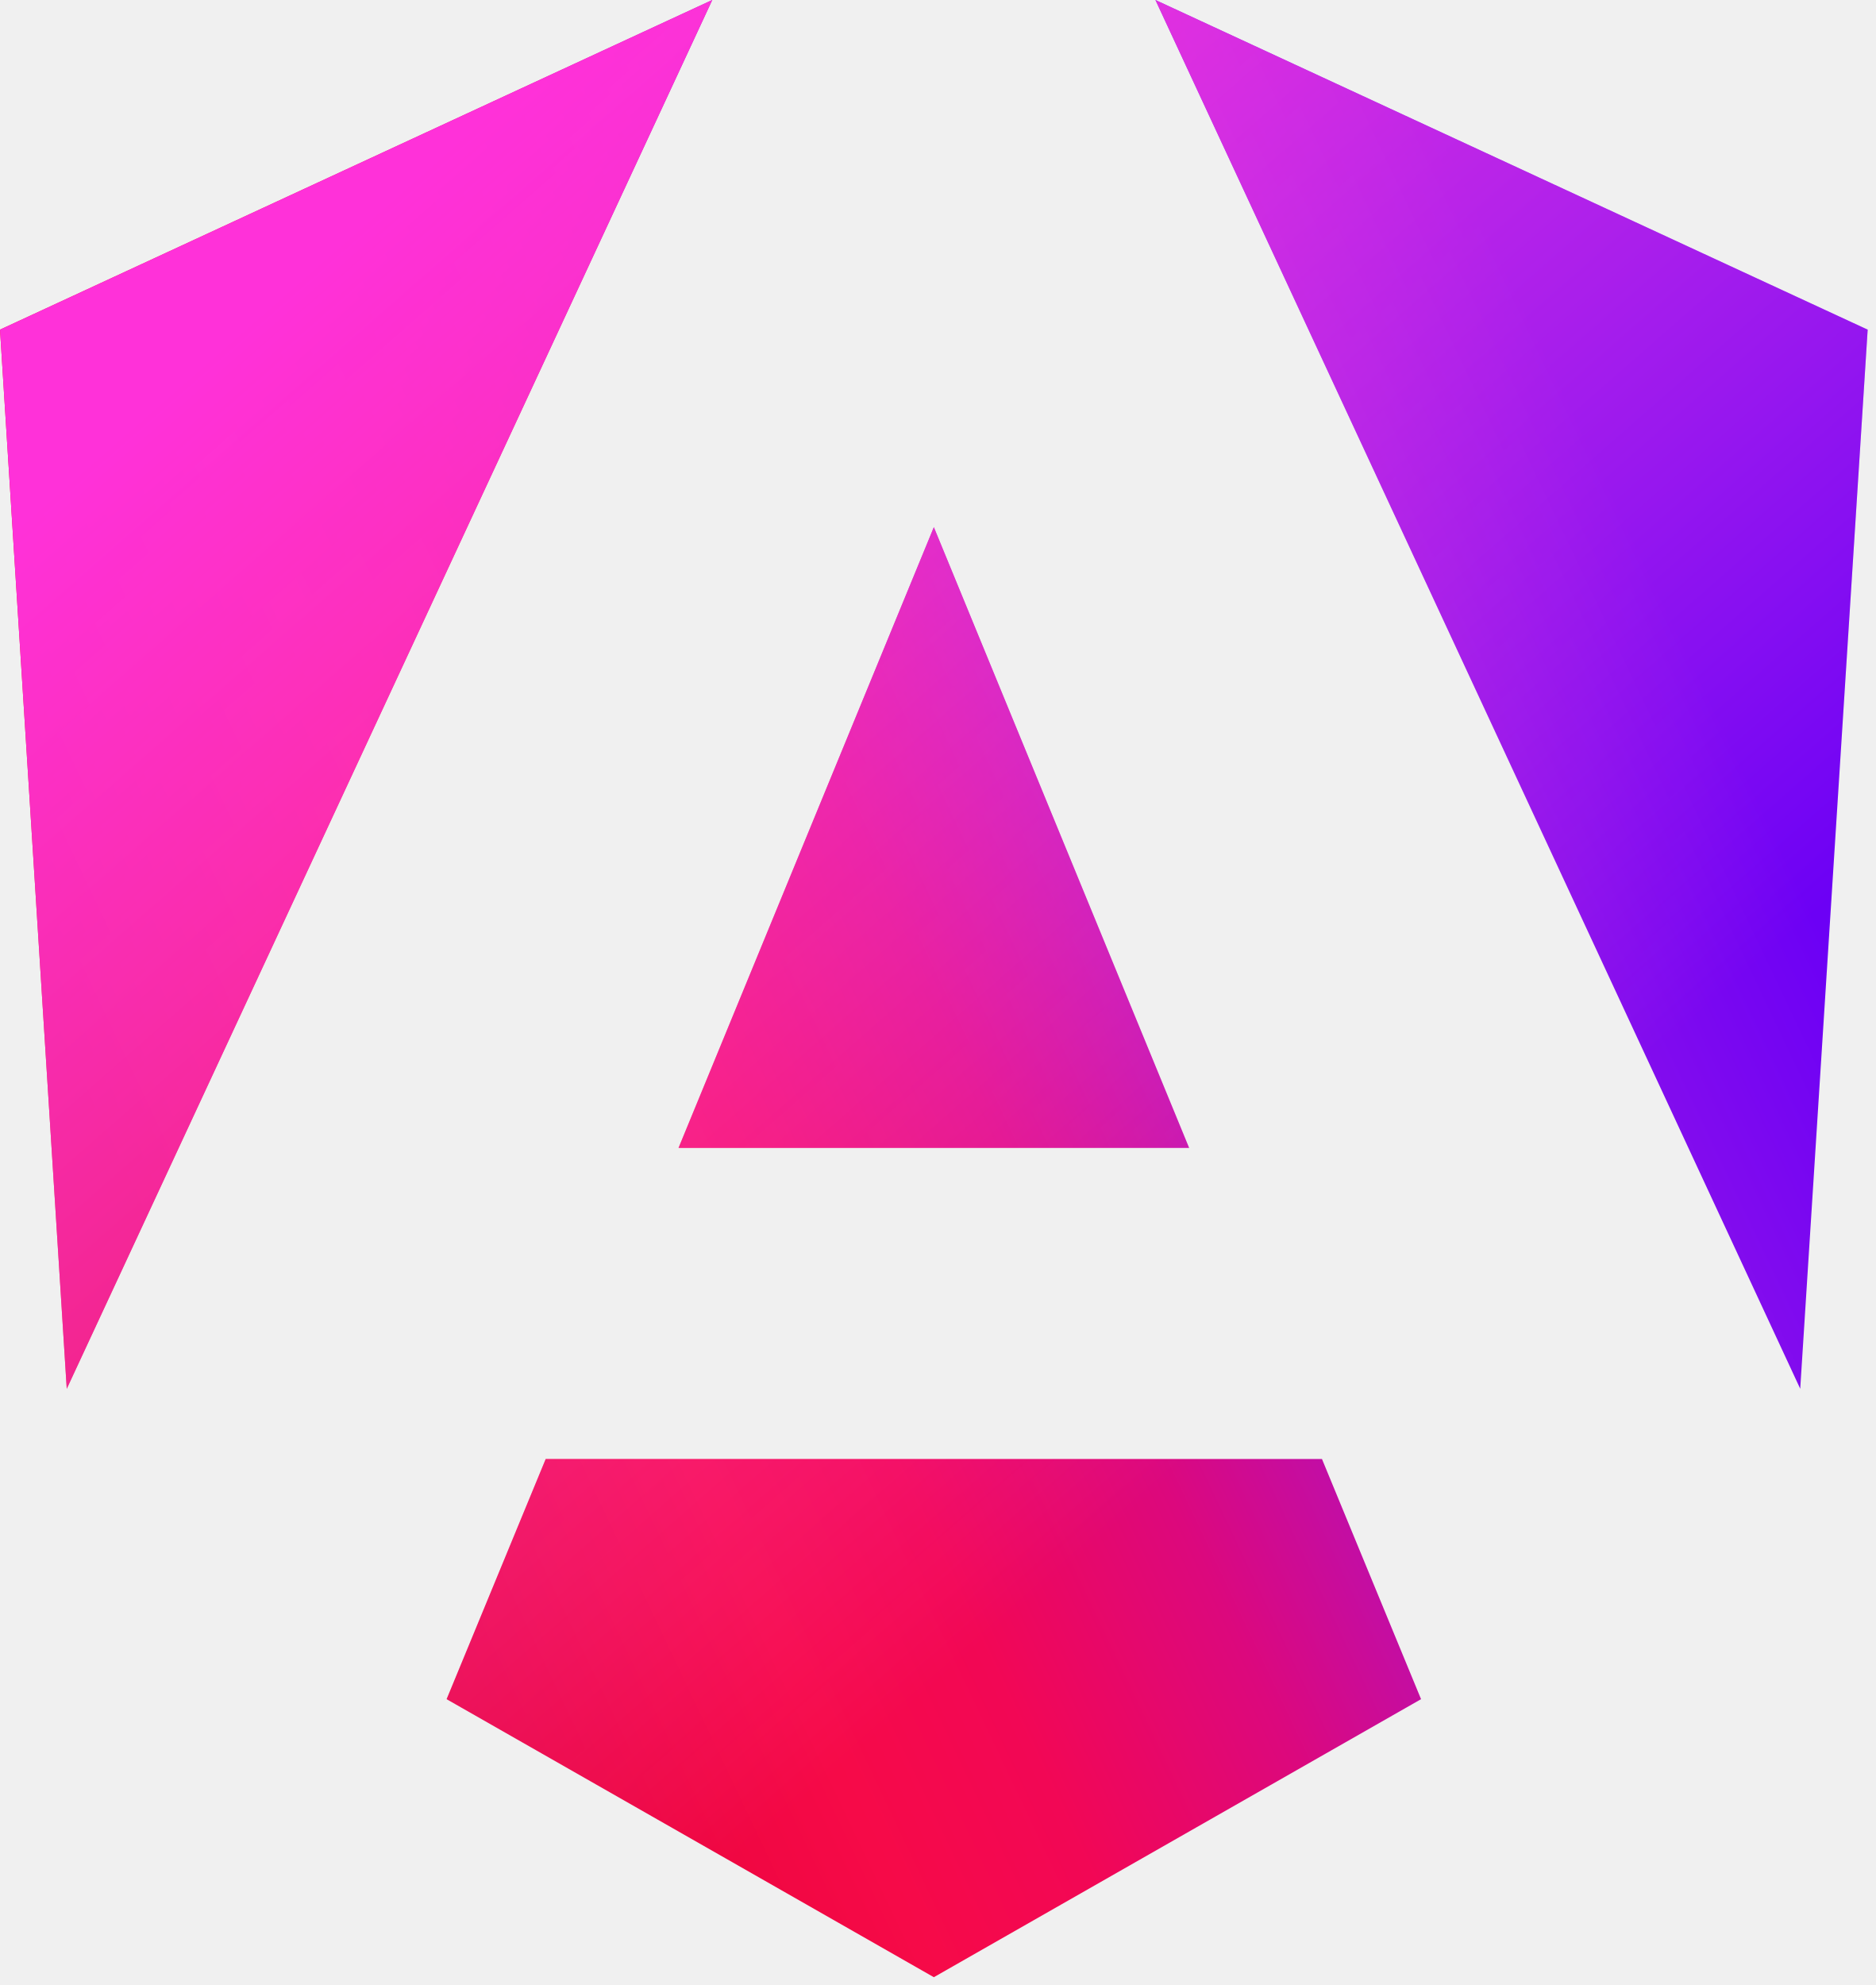
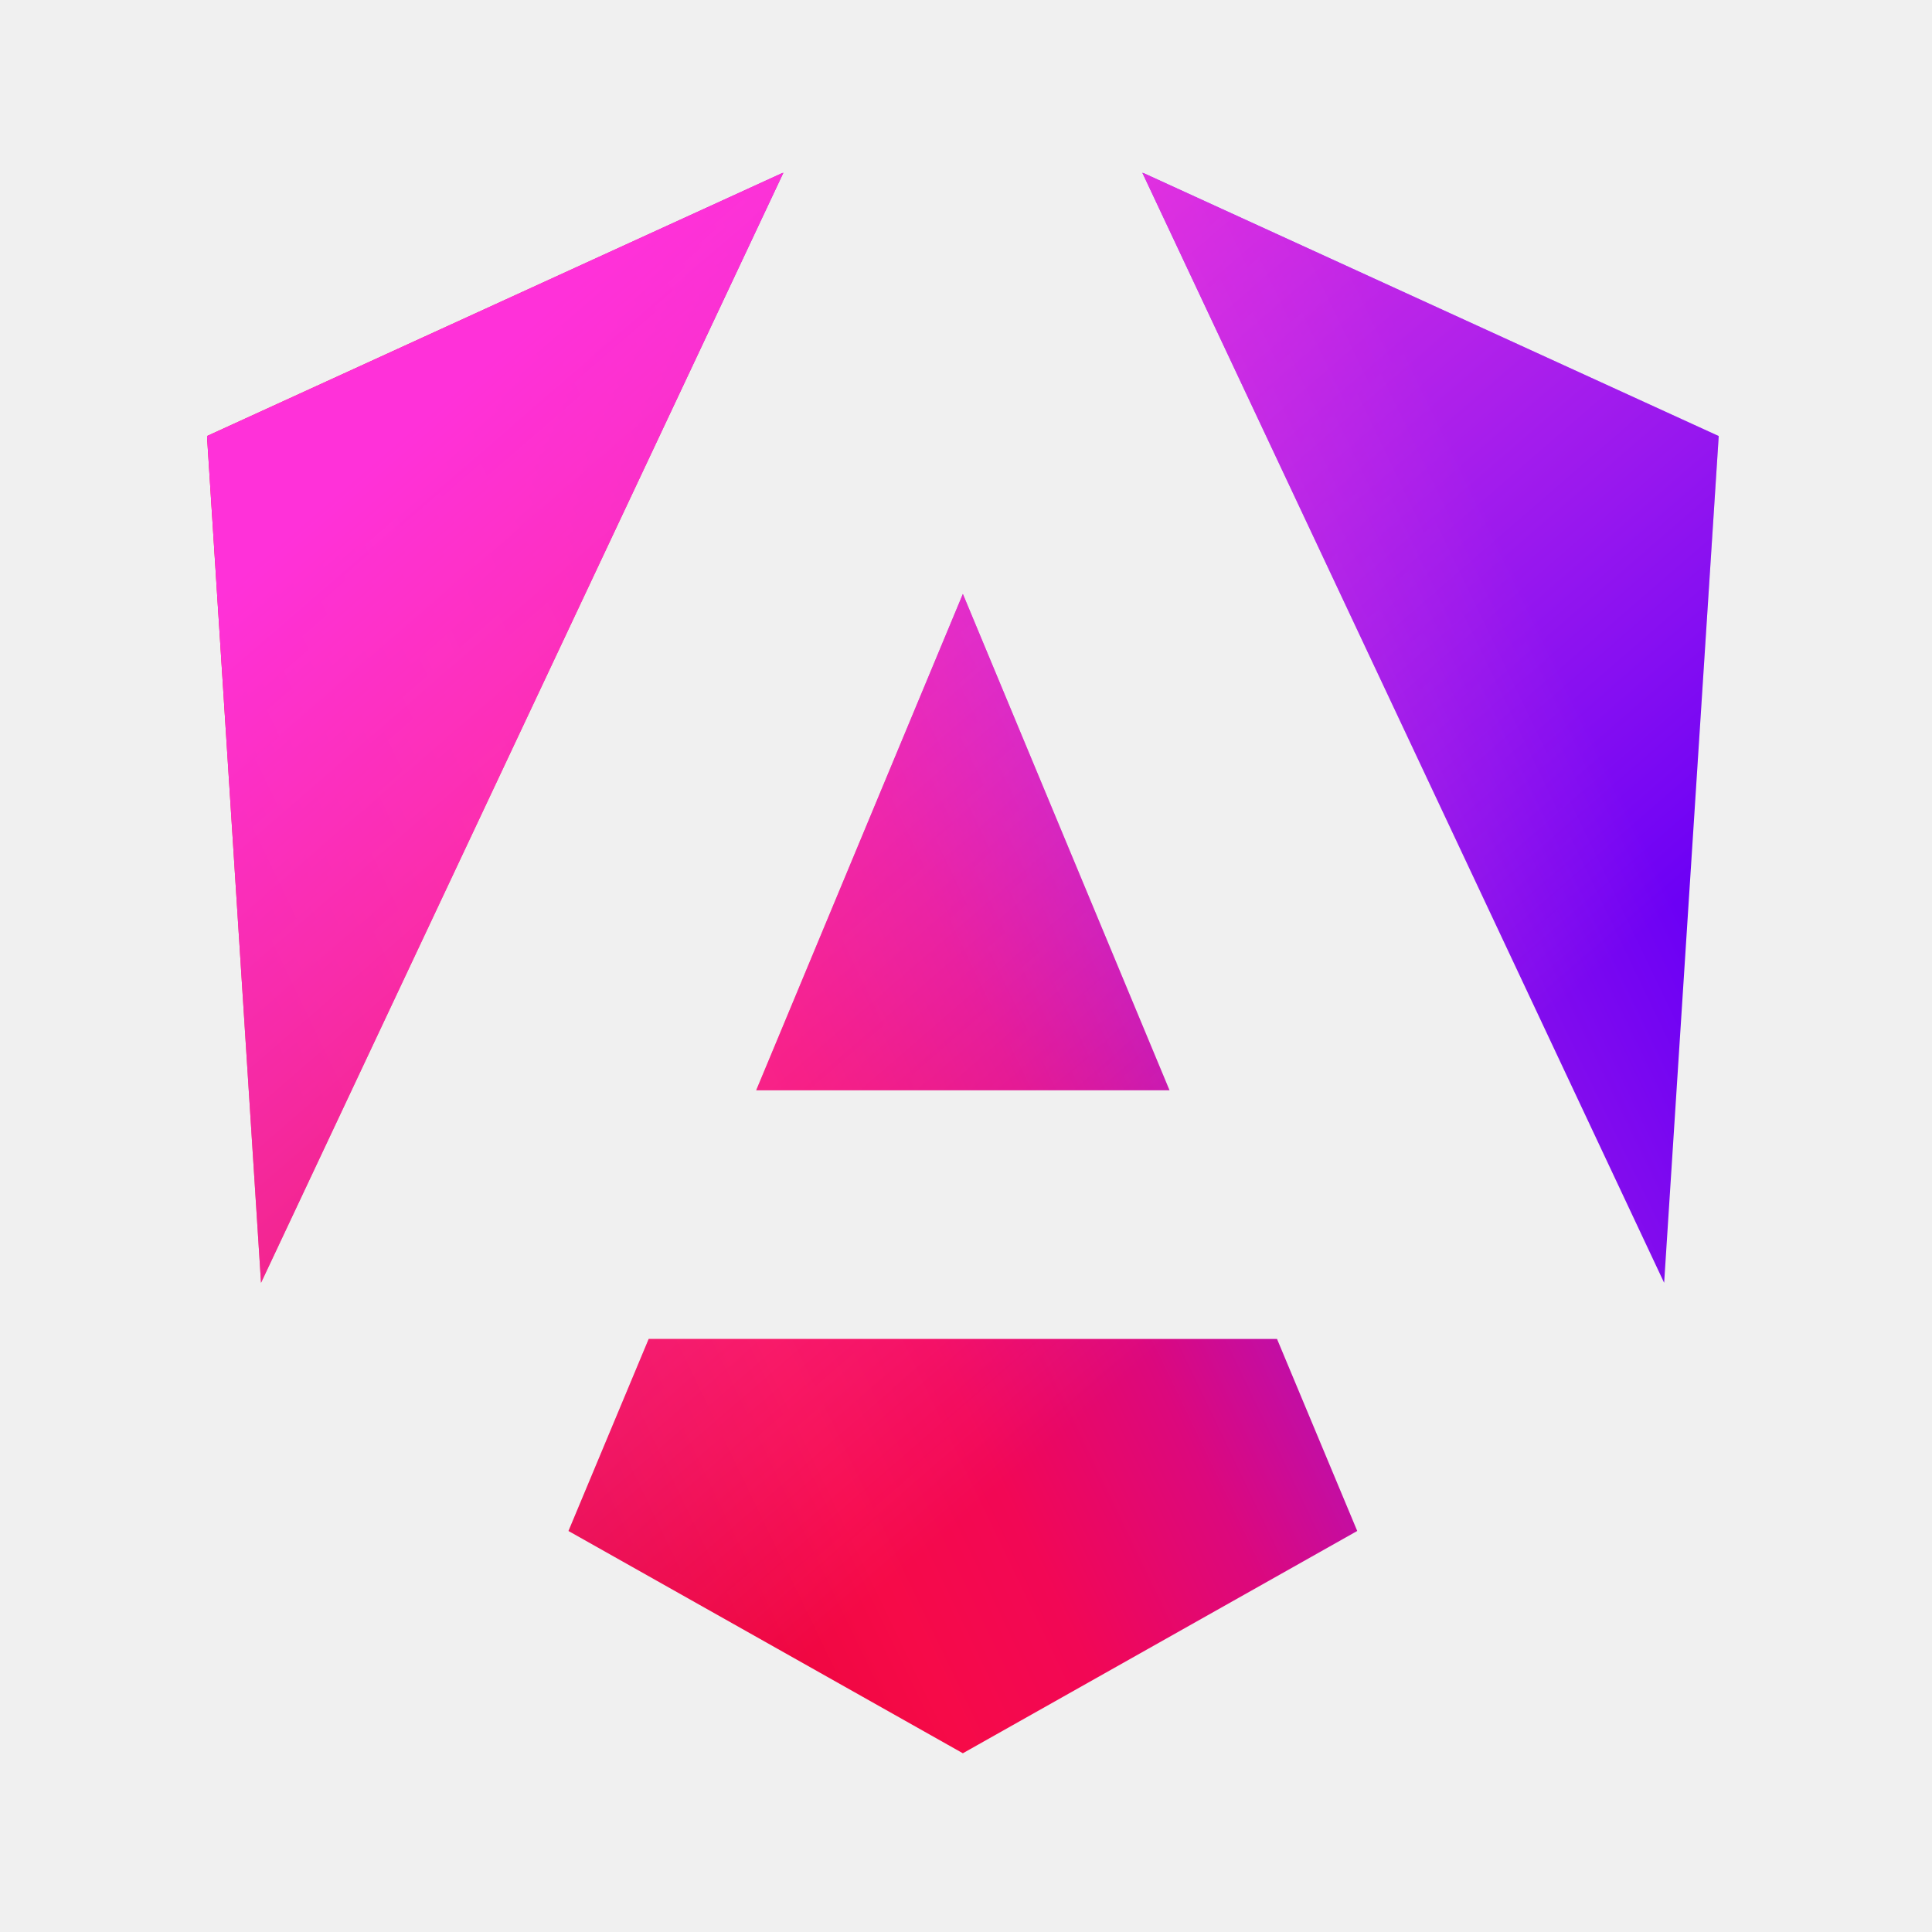
- <svg xmlns="http://www.w3.org/2000/svg" fill="none" viewBox="0 0 223 236" width="223" height="236">
-   <g clip-path="url(#2a)" fill="none">
-     <path fill="url(&quot;#2b&quot;)" d="m222.077 39.192-8.019 125.923L137.387 0l84.69 39.192Zm-53.105 162.825-57.933 33.056-57.934-33.056 11.783-28.556h92.301l11.783 28.556ZM111.039 62.675l30.357 73.803H80.681l30.358-73.803ZM7.937 165.115 0 39.192 84.69 0 7.937 165.115Z" />
-     <path fill="url(&quot;#2c&quot;)" d="m222.077 39.192-8.019 125.923L137.387 0l84.69 39.192Zm-53.105 162.825-57.933 33.056-57.934-33.056 11.783-28.556h92.301l11.783 28.556ZM111.039 62.675l30.357 73.803H80.681l30.358-73.803ZM7.937 165.115 0 39.192 84.69 0 7.937 165.115Z" />
+ <svg xmlns="http://www.w3.org/2000/svg" width="56" height="56" viewBox="0 0 56 56" fill="none">
+   <g clip-path="url(#clip0_2017_167)">
+     <mask id="mask0_2017_167" style="mask-type:luminance" maskUnits="userSpaceOnUse" x="6" y="5" width="44" height="46">
+       <path d="M6 5H50V51H6V5Z" fill="white" />
+     </mask>
+     <g mask="url(#mask0_2017_167)">
+       <path d="M49.818 12.639L48.236 37.183L33.108 5L49.818 12.639ZM39.34 44.376L27.909 50.819L16.478 44.376L18.803 38.81H37.015L39.34 44.376ZM27.909 17.216L33.899 31.602H21.919L27.909 17.216ZM7.566 37.183L6 12.639L22.71 5L7.566 37.183Z" fill="url(#paint0_linear_2017_167)" />
+       <path d="M49.818 12.639L48.236 37.183L33.108 5L49.818 12.639ZM39.34 44.376L27.909 50.819L16.478 44.376L18.803 38.81H37.015L39.34 44.376ZM27.909 17.216L33.899 31.602H21.919L27.909 17.216ZM7.566 37.183L6 12.639L22.71 5L7.566 37.183Z" fill="url(#paint1_linear_2017_167)" />
+     </g>
  </g>
  <defs>
-     <linearGradient id="2b" x1="49.009" x2="225.829" y1="213.75" y2="129.722" gradientUnits="userSpaceOnUse">
+     <linearGradient id="paint0_linear_2017_167" x1="15.67" y1="46.663" x2="50.4" y2="29.956" gradientUnits="userSpaceOnUse">
      <stop stop-color="#E40035" />
-       <stop offset=".24" stop-color="#F60A48" />
-       <stop offset=".352" stop-color="#F20755" />
-       <stop offset=".494" stop-color="#DC087D" />
-       <stop offset=".745" stop-color="#9717E7" />
+       <stop offset="0.24" stop-color="#F60A48" />
+       <stop offset="0.352" stop-color="#F20755" />
+       <stop offset="0.494" stop-color="#DC087D" />
+       <stop offset="0.745" stop-color="#9717E7" />
      <stop offset="1" stop-color="#6C00F5" />
    </linearGradient>
-     <linearGradient id="2c" x1="41.025" x2="156.741" y1="28.344" y2="160.344" gradientUnits="userSpaceOnUse">
+     <linearGradient id="paint1_linear_2017_167" x1="14.095" y1="10.525" x2="36.612" y2="36.526" gradientUnits="userSpaceOnUse">
      <stop stop-color="#FF31D9" />
      <stop offset="1" stop-color="#FF5BE1" stop-opacity="0" />
    </linearGradient>
-     <clipPath id="2a">
-       <path fill="#fff" d="M0 0h223v236H0z" />
+     <clipPath id="clip0_2017_167">
+       <rect width="44" height="46" fill="white" transform="translate(6 5)" />
    </clipPath>
-     <linearGradient id="2b" x1="49.009" x2="225.829" y1="213.75" y2="129.722" gradientUnits="userSpaceOnUse">
-       <stop stop-color="#E40035" />
-       <stop offset=".24" stop-color="#F60A48" />
-       <stop offset=".352" stop-color="#F20755" />
-       <stop offset=".494" stop-color="#DC087D" />
-       <stop offset=".745" stop-color="#9717E7" />
-       <stop offset="1" stop-color="#6C00F5" />
-     </linearGradient>
-     <linearGradient id="2c" x1="41.025" x2="156.741" y1="28.344" y2="160.344" gradientUnits="userSpaceOnUse">
-       <stop stop-color="#FF31D9" />
-       <stop offset="1" stop-color="#FF5BE1" stop-opacity="0" />
-     </linearGradient>
  </defs>
</svg>
